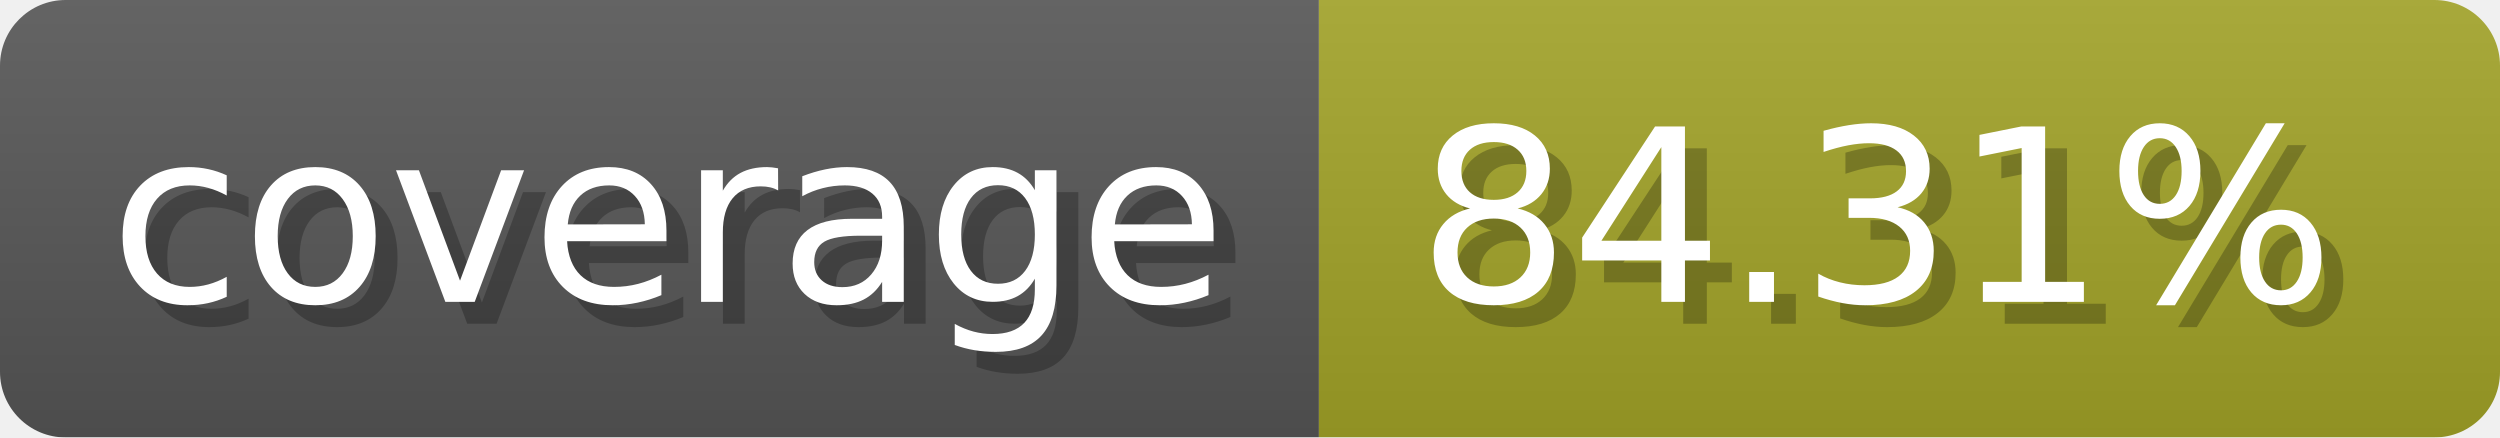
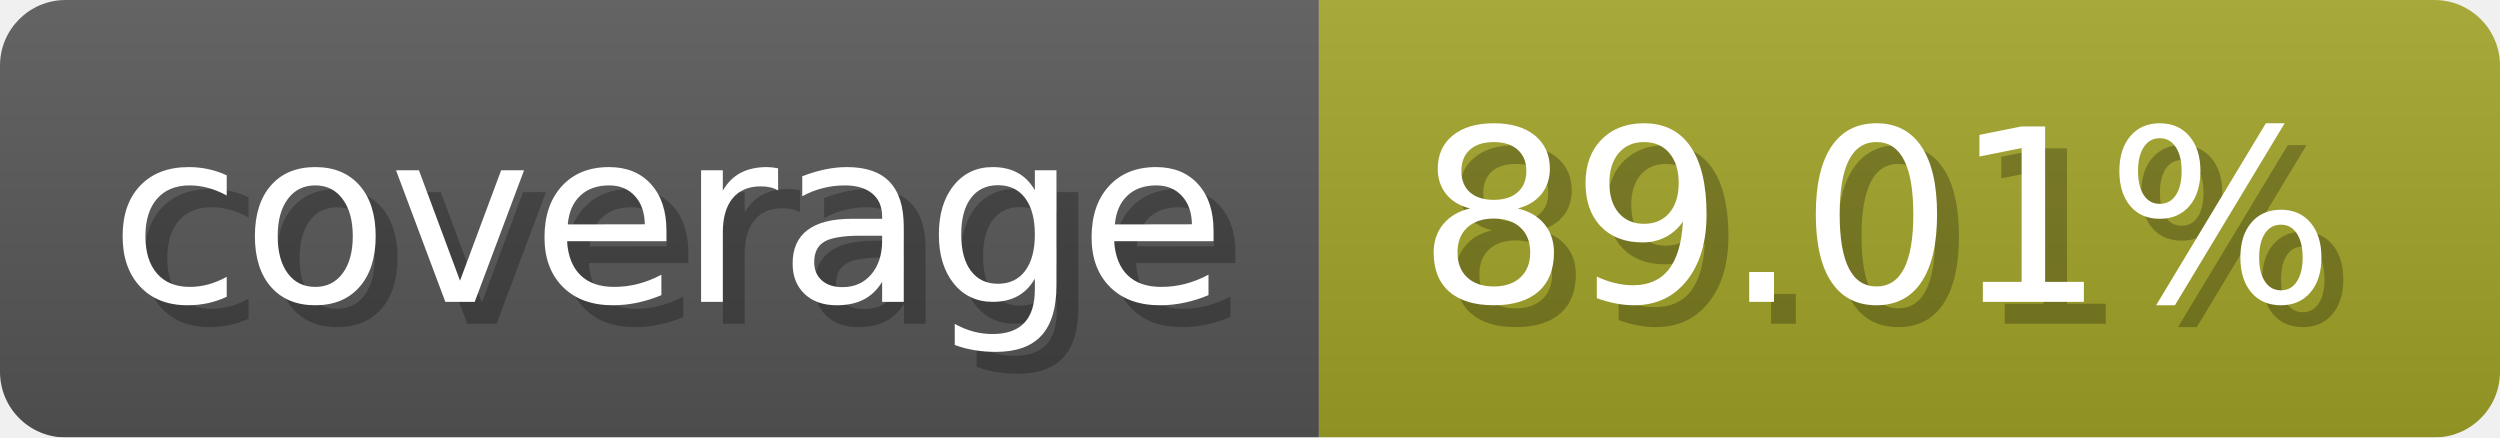
- <svg xmlns="http://www.w3.org/2000/svg" width="114.3" height="20" viewBox="0 0 1143 200" role="img" aria-label="coverage: 84.31%">
-   <linearGradient id="afhhZ" x2="0" y2="100%">
+ <svg xmlns="http://www.w3.org/2000/svg" width="114.3" height="20" viewBox="0 0 1143 200" role="img" aria-label="coverage: 89.01%">
+   <linearGradient id="MagJj" x2="0" y2="100%">
    <stop offset="0" stop-opacity=".1" stop-color="#EEE" />
    <stop offset="1" stop-opacity=".1" />
  </linearGradient>
-   <mask id="LHMht">
+   <mask id="MOBJt">
    <rect width="1143" height="200" rx="30" fill="#FFF" />
  </mask>
-   <g mask="url(#LHMht)">
+   <g mask="url(#MOBJt)">
    <rect width="603" height="200" fill="#555" />
    <rect width="540" height="200" fill="#a0a127" x="603" />
-     <rect width="1143" height="200" fill="url(#afhhZ)" />
+     <rect width="1143" height="200" fill="url(#MagJj)" />
  </g>
  <g aria-hidden="true" fill="#fff" text-anchor="start" font-family="Verdana,DejaVu Sans,sans-serif" font-size="110">
    <text x="60" y="148" textLength="503" fill="#000" opacity="0.25">coverage</text>
    <text x="50" y="138" textLength="503">coverage</text>
-     <text x="658" y="148" textLength="440" fill="#000" opacity="0.25">84.31%</text>
-     <text x="648" y="138" textLength="440">84.31%</text>
+     <text x="658" y="148" textLength="440" fill="#000" opacity="0.25">89.01%</text>
+     <text x="648" y="138" textLength="440">89.01%</text>
  </g>
</svg>
